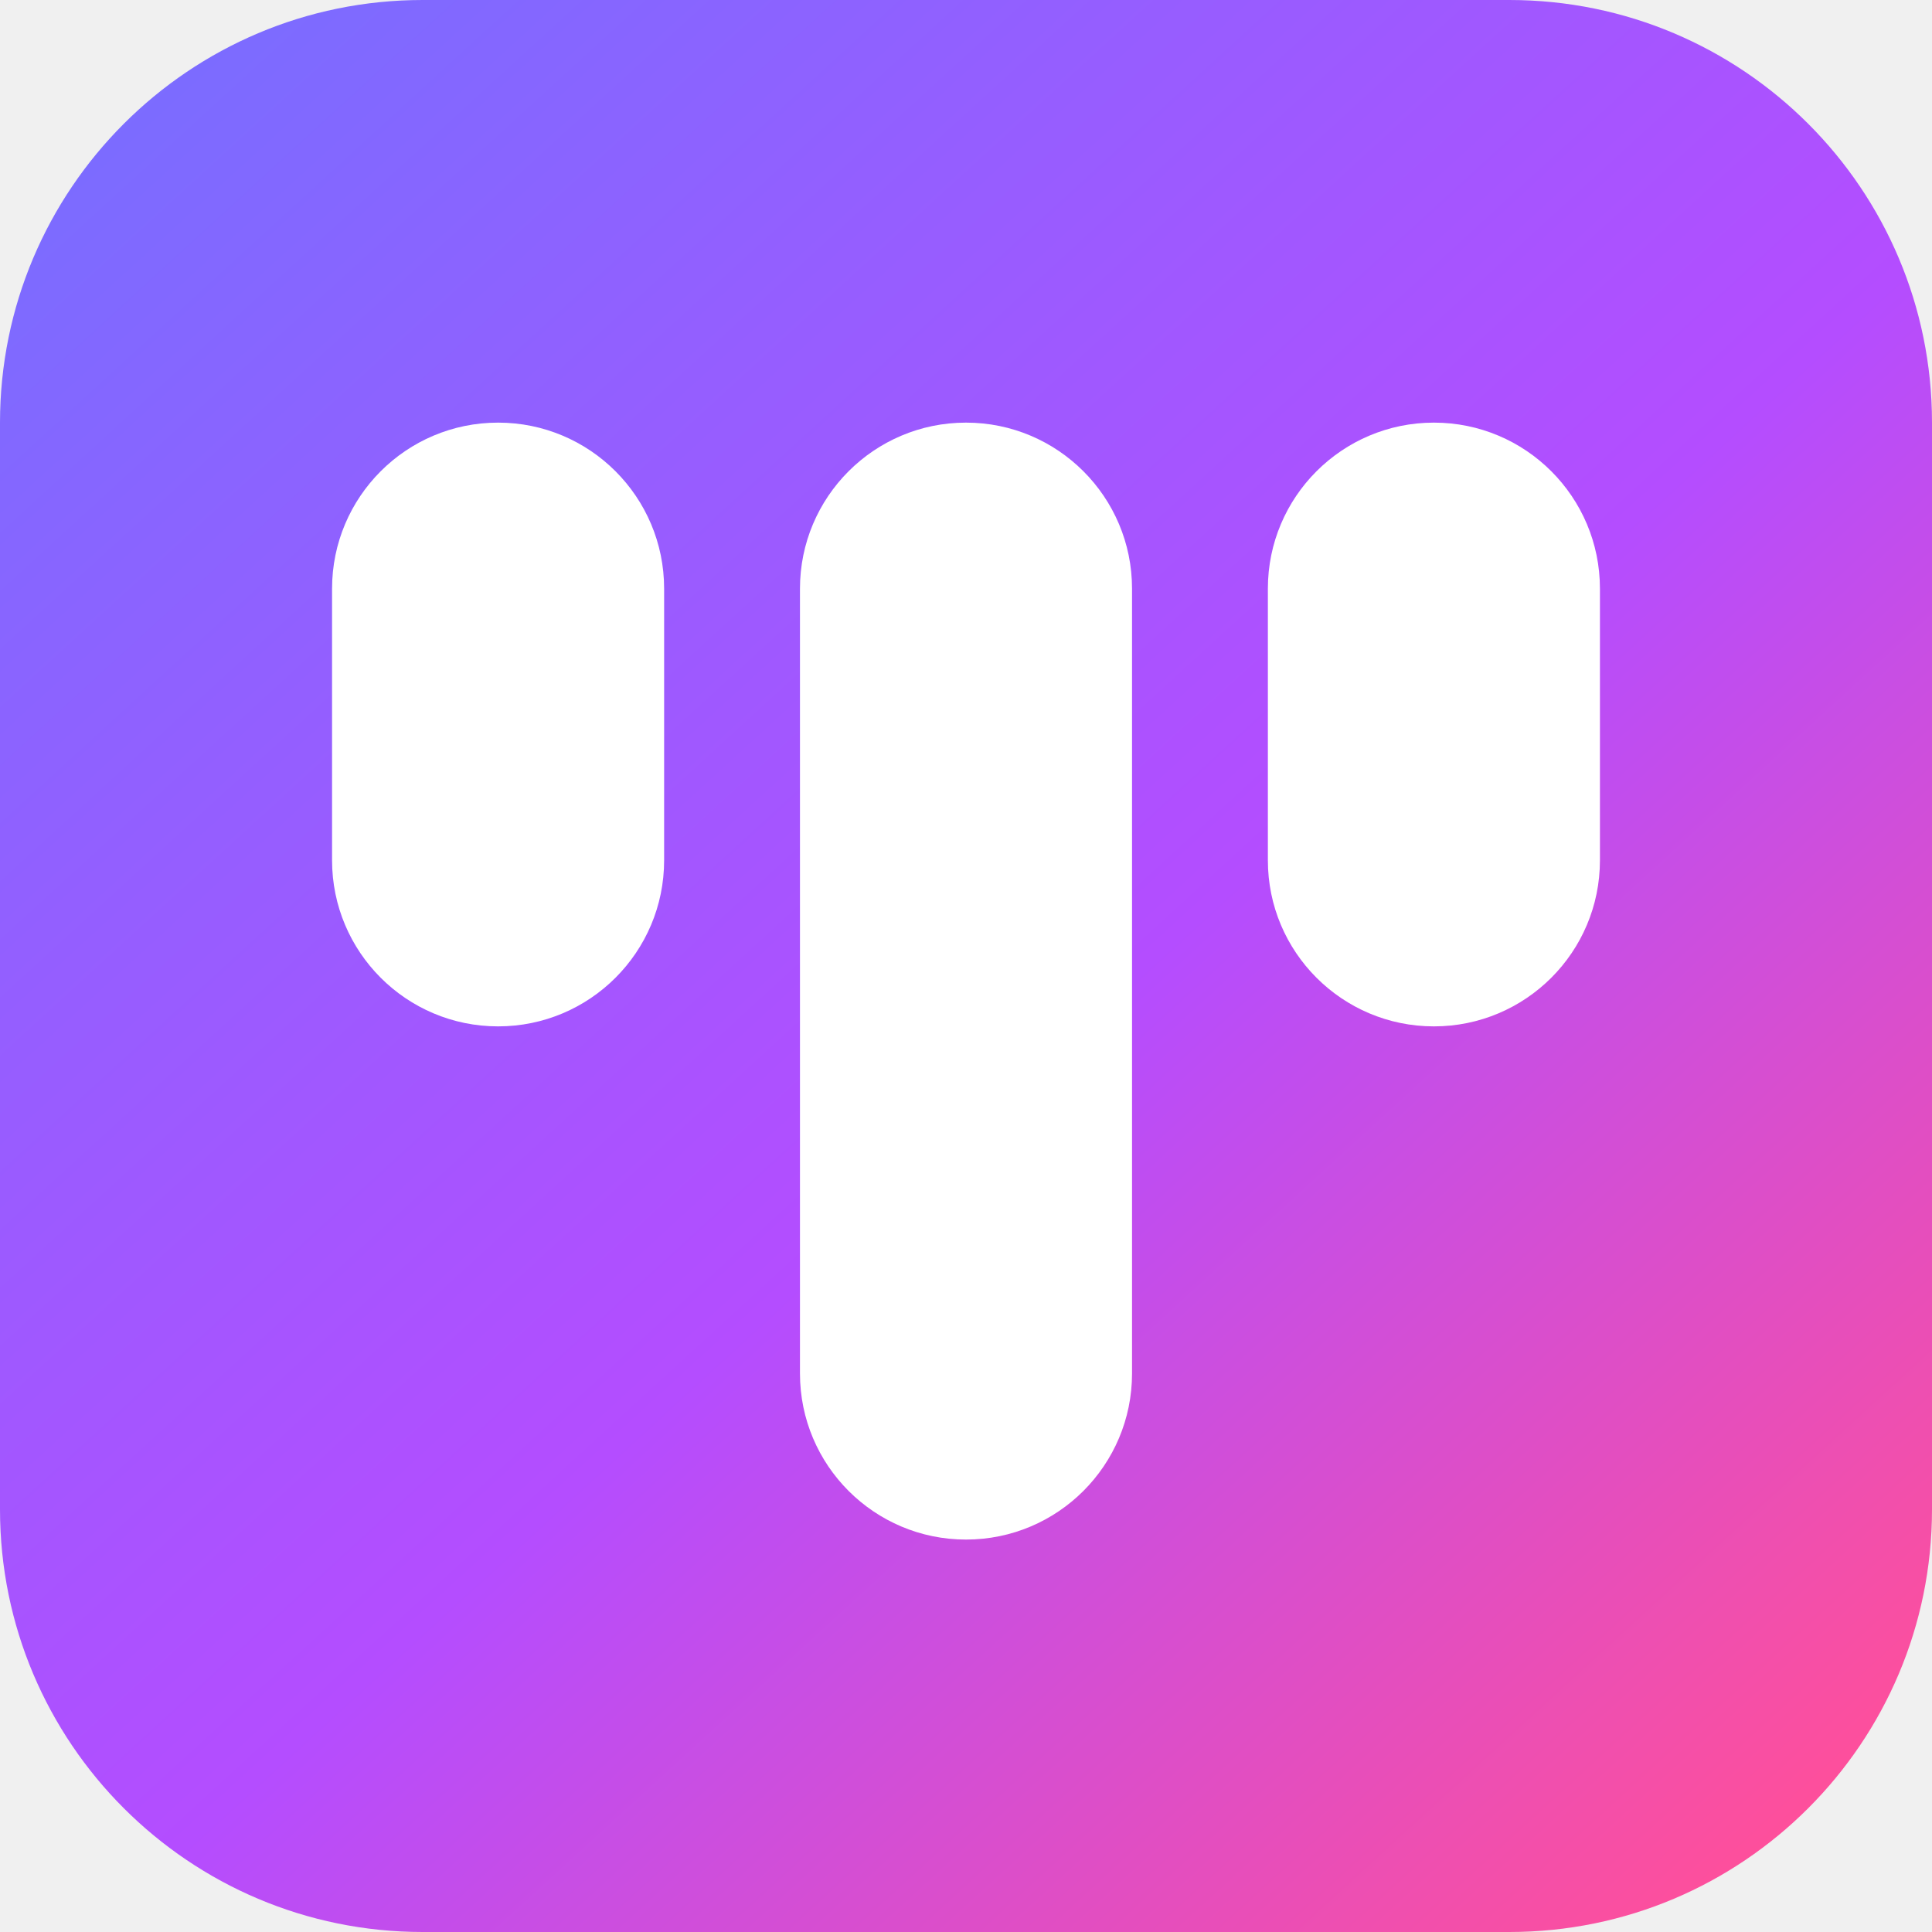
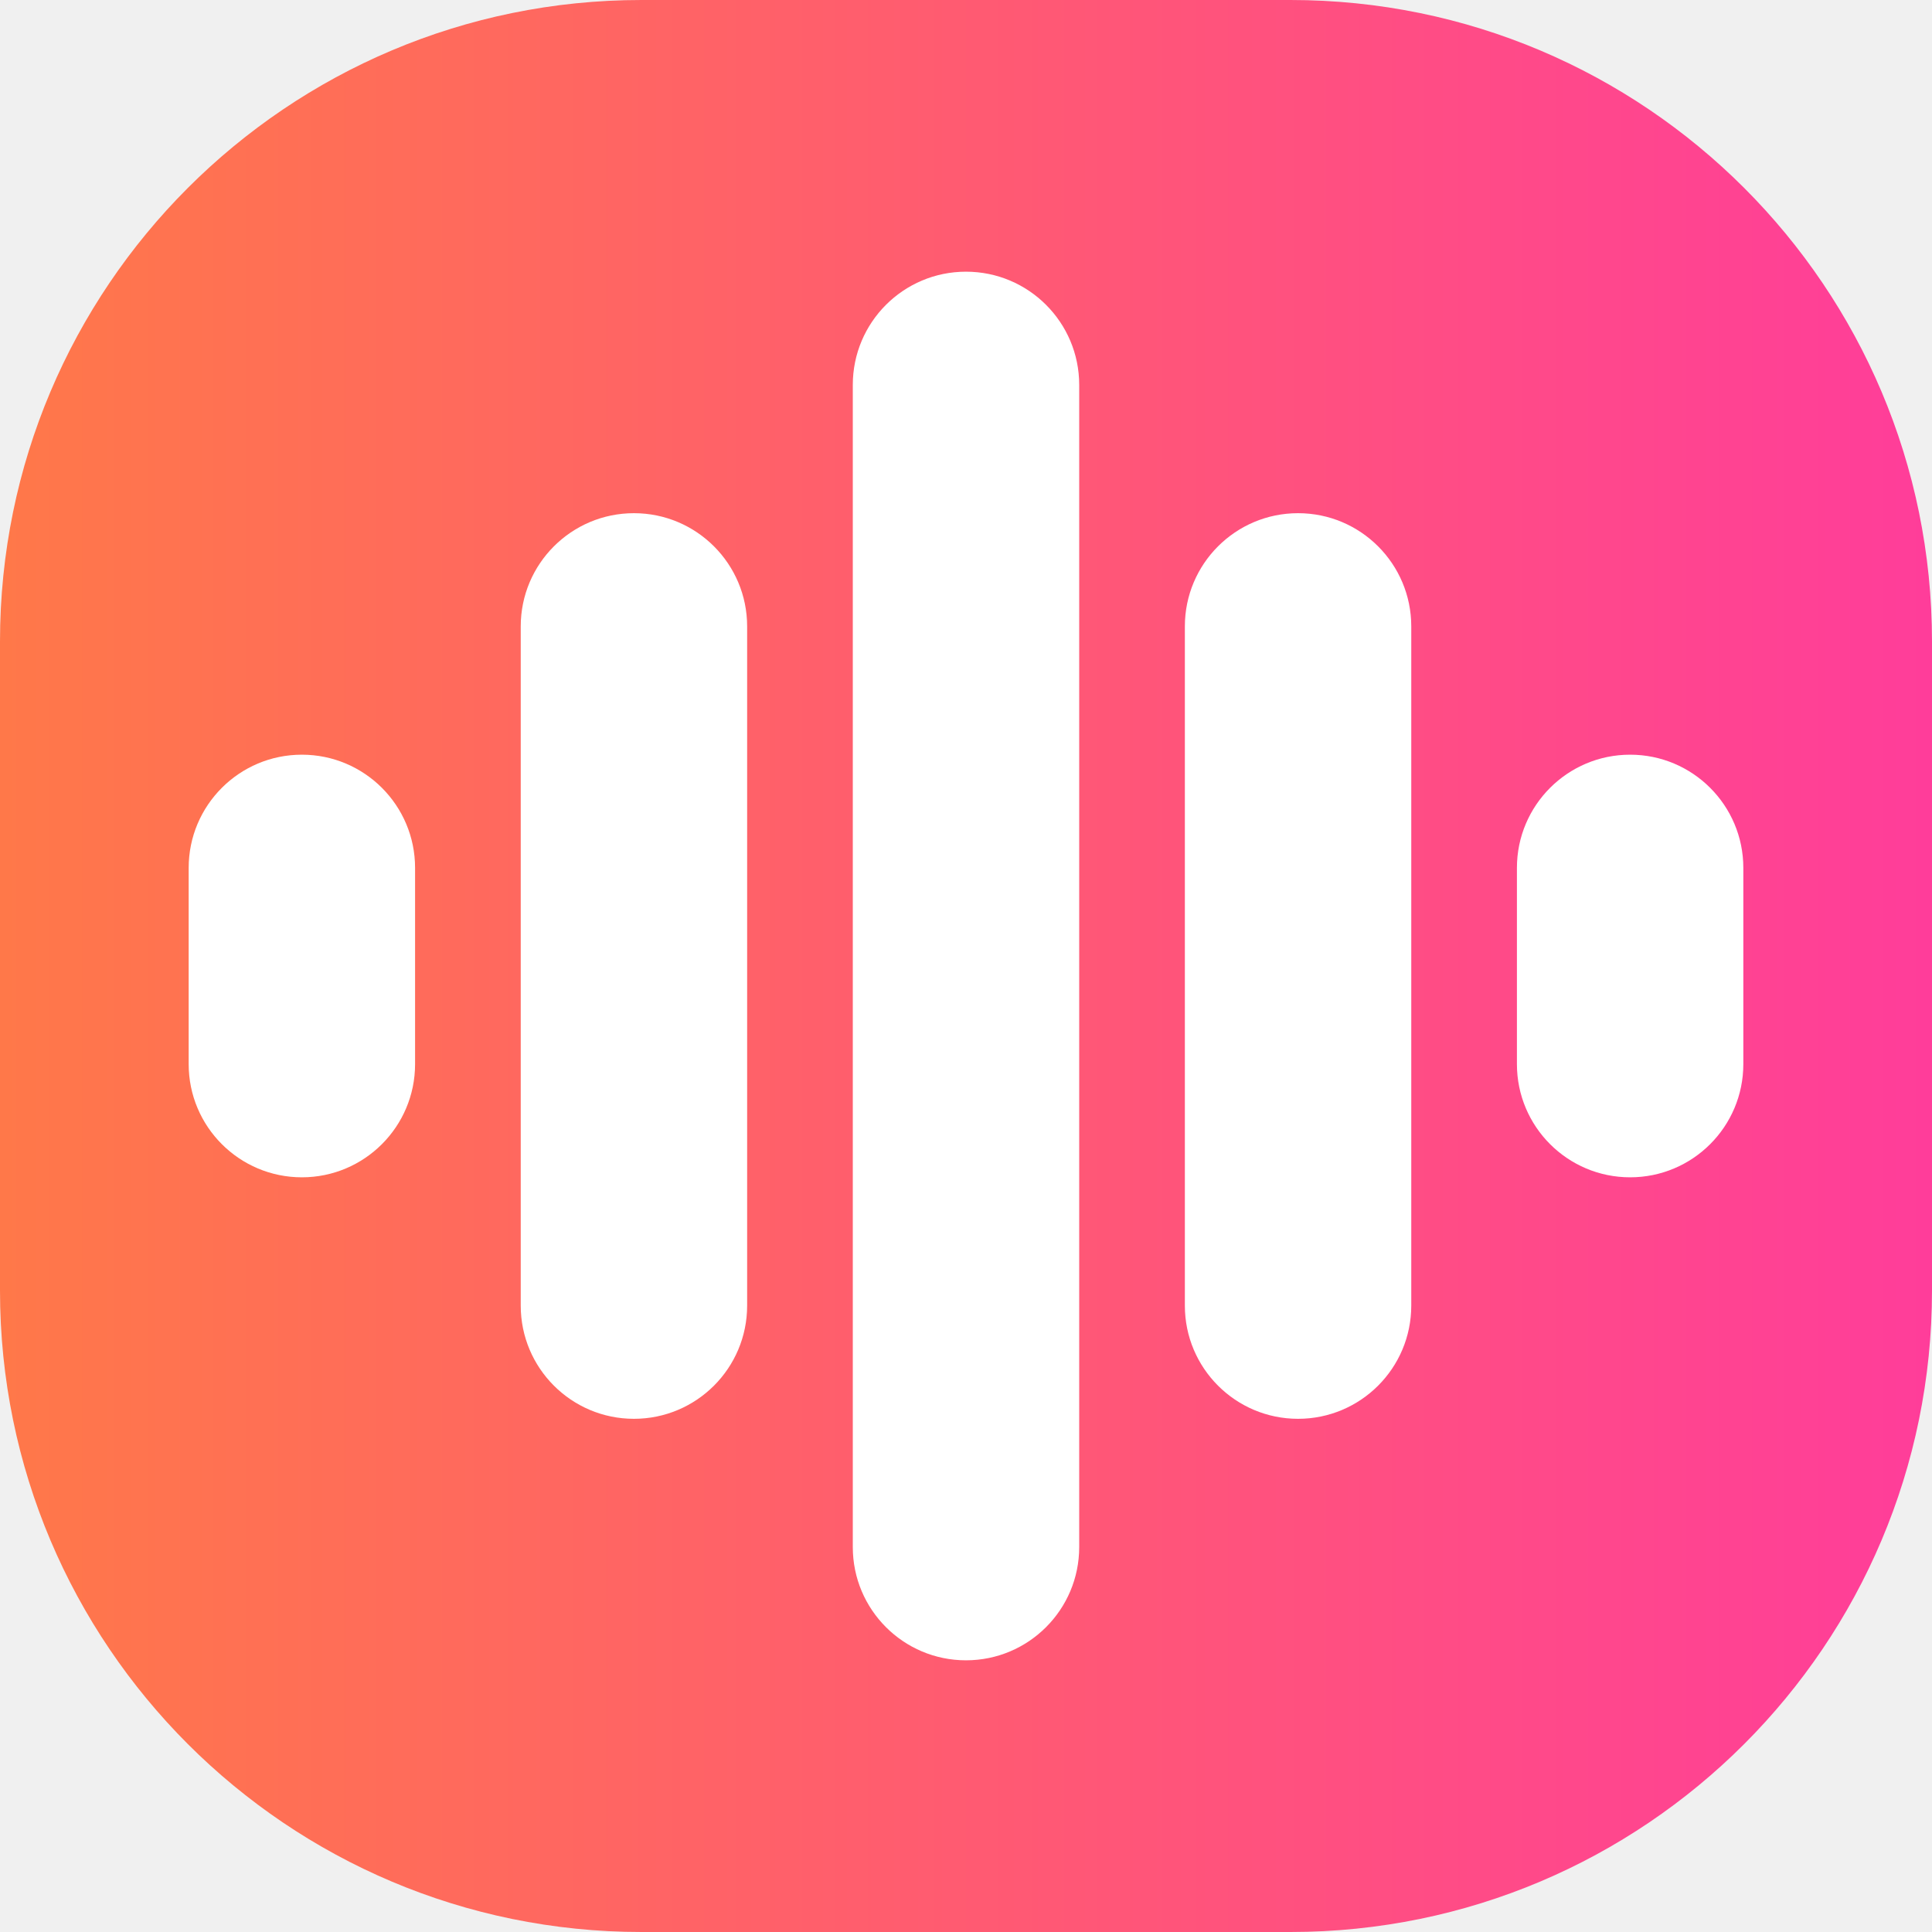
<svg xmlns="http://www.w3.org/2000/svg" viewBox="0 0 256 256">
  <defs>
-     <linearGradient id="g" x1="20" y1="10" x2="236" y2="246" gradientUnits="userSpaceOnUse">
-       <stop offset="0" stop-color="#7b6cff" />
-       <stop offset="0.55" stop-color="#b44dff" />
-       <stop offset="1" stop-color="#ff4f9a" />
+     <linearGradient id="g" x1="0" y1="0" x2="256" y2="0" gradientUnits="userSpaceOnUse">
+       <stop offset="0" stop-color="#ff7849" />
+       <stop offset="1" stop-color="#ff3d9a" />
    </linearGradient>
  </defs>
-   <rect width="256" height="256" rx="56" fill="url(#g)" />
+   <rect width="256" height="256" rx="85" fill="url(#g)" />
  <g fill="#ffffff">
-     <rect x="44" y="56" width="44" height="80" rx="22" />
-     <rect x="106" y="56" width="44" height="148" rx="22" />
-     <rect x="168" y="56" width="44" height="80" rx="22" />
+     <rect x="25.0" y="100.0" width="30.0" height="56.0" rx="15.0" />
+     <rect x="69.0" y="68.0" width="30.0" height="120.0" rx="15.0" />
+     <rect x="113.0" y="36.0" width="30.0" height="184.0" rx="15.0" />
+     <rect x="157.0" y="68.0" width="30.0" height="120.0" rx="15.0" />
+     <rect x="201.0" y="100.0" width="30.0" height="56.0" rx="15.0" />
  </g>
</svg>
